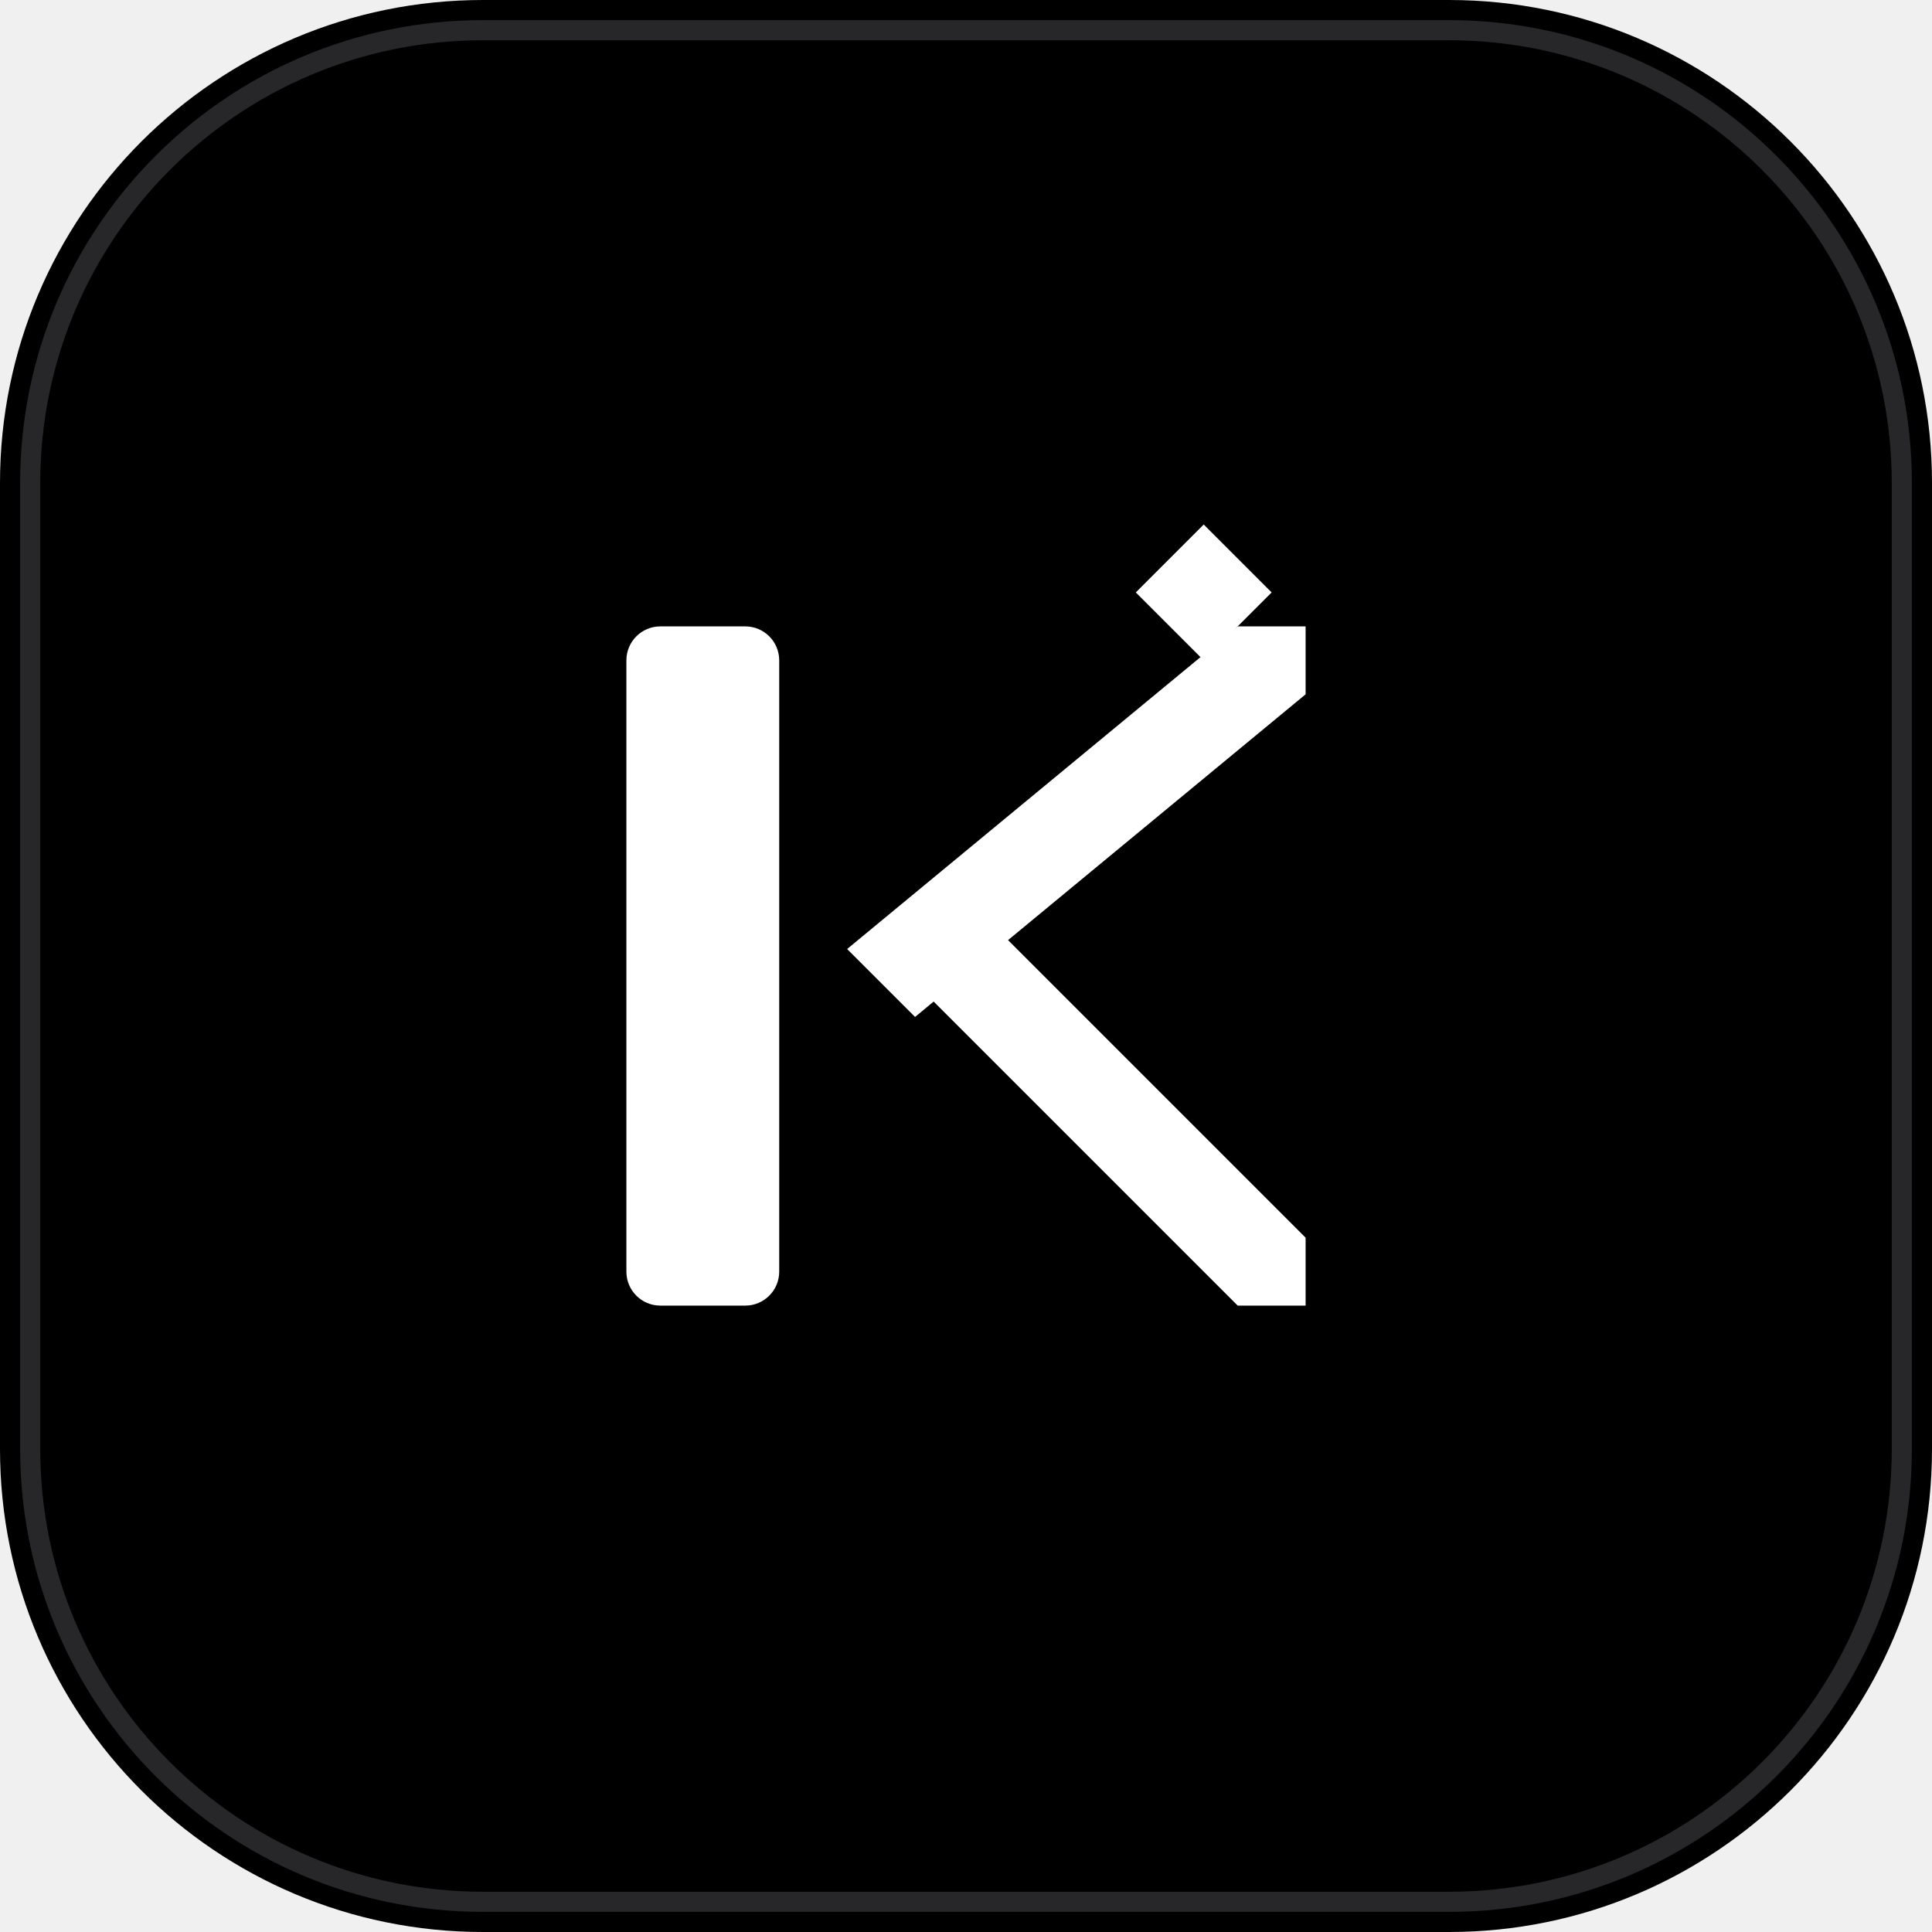
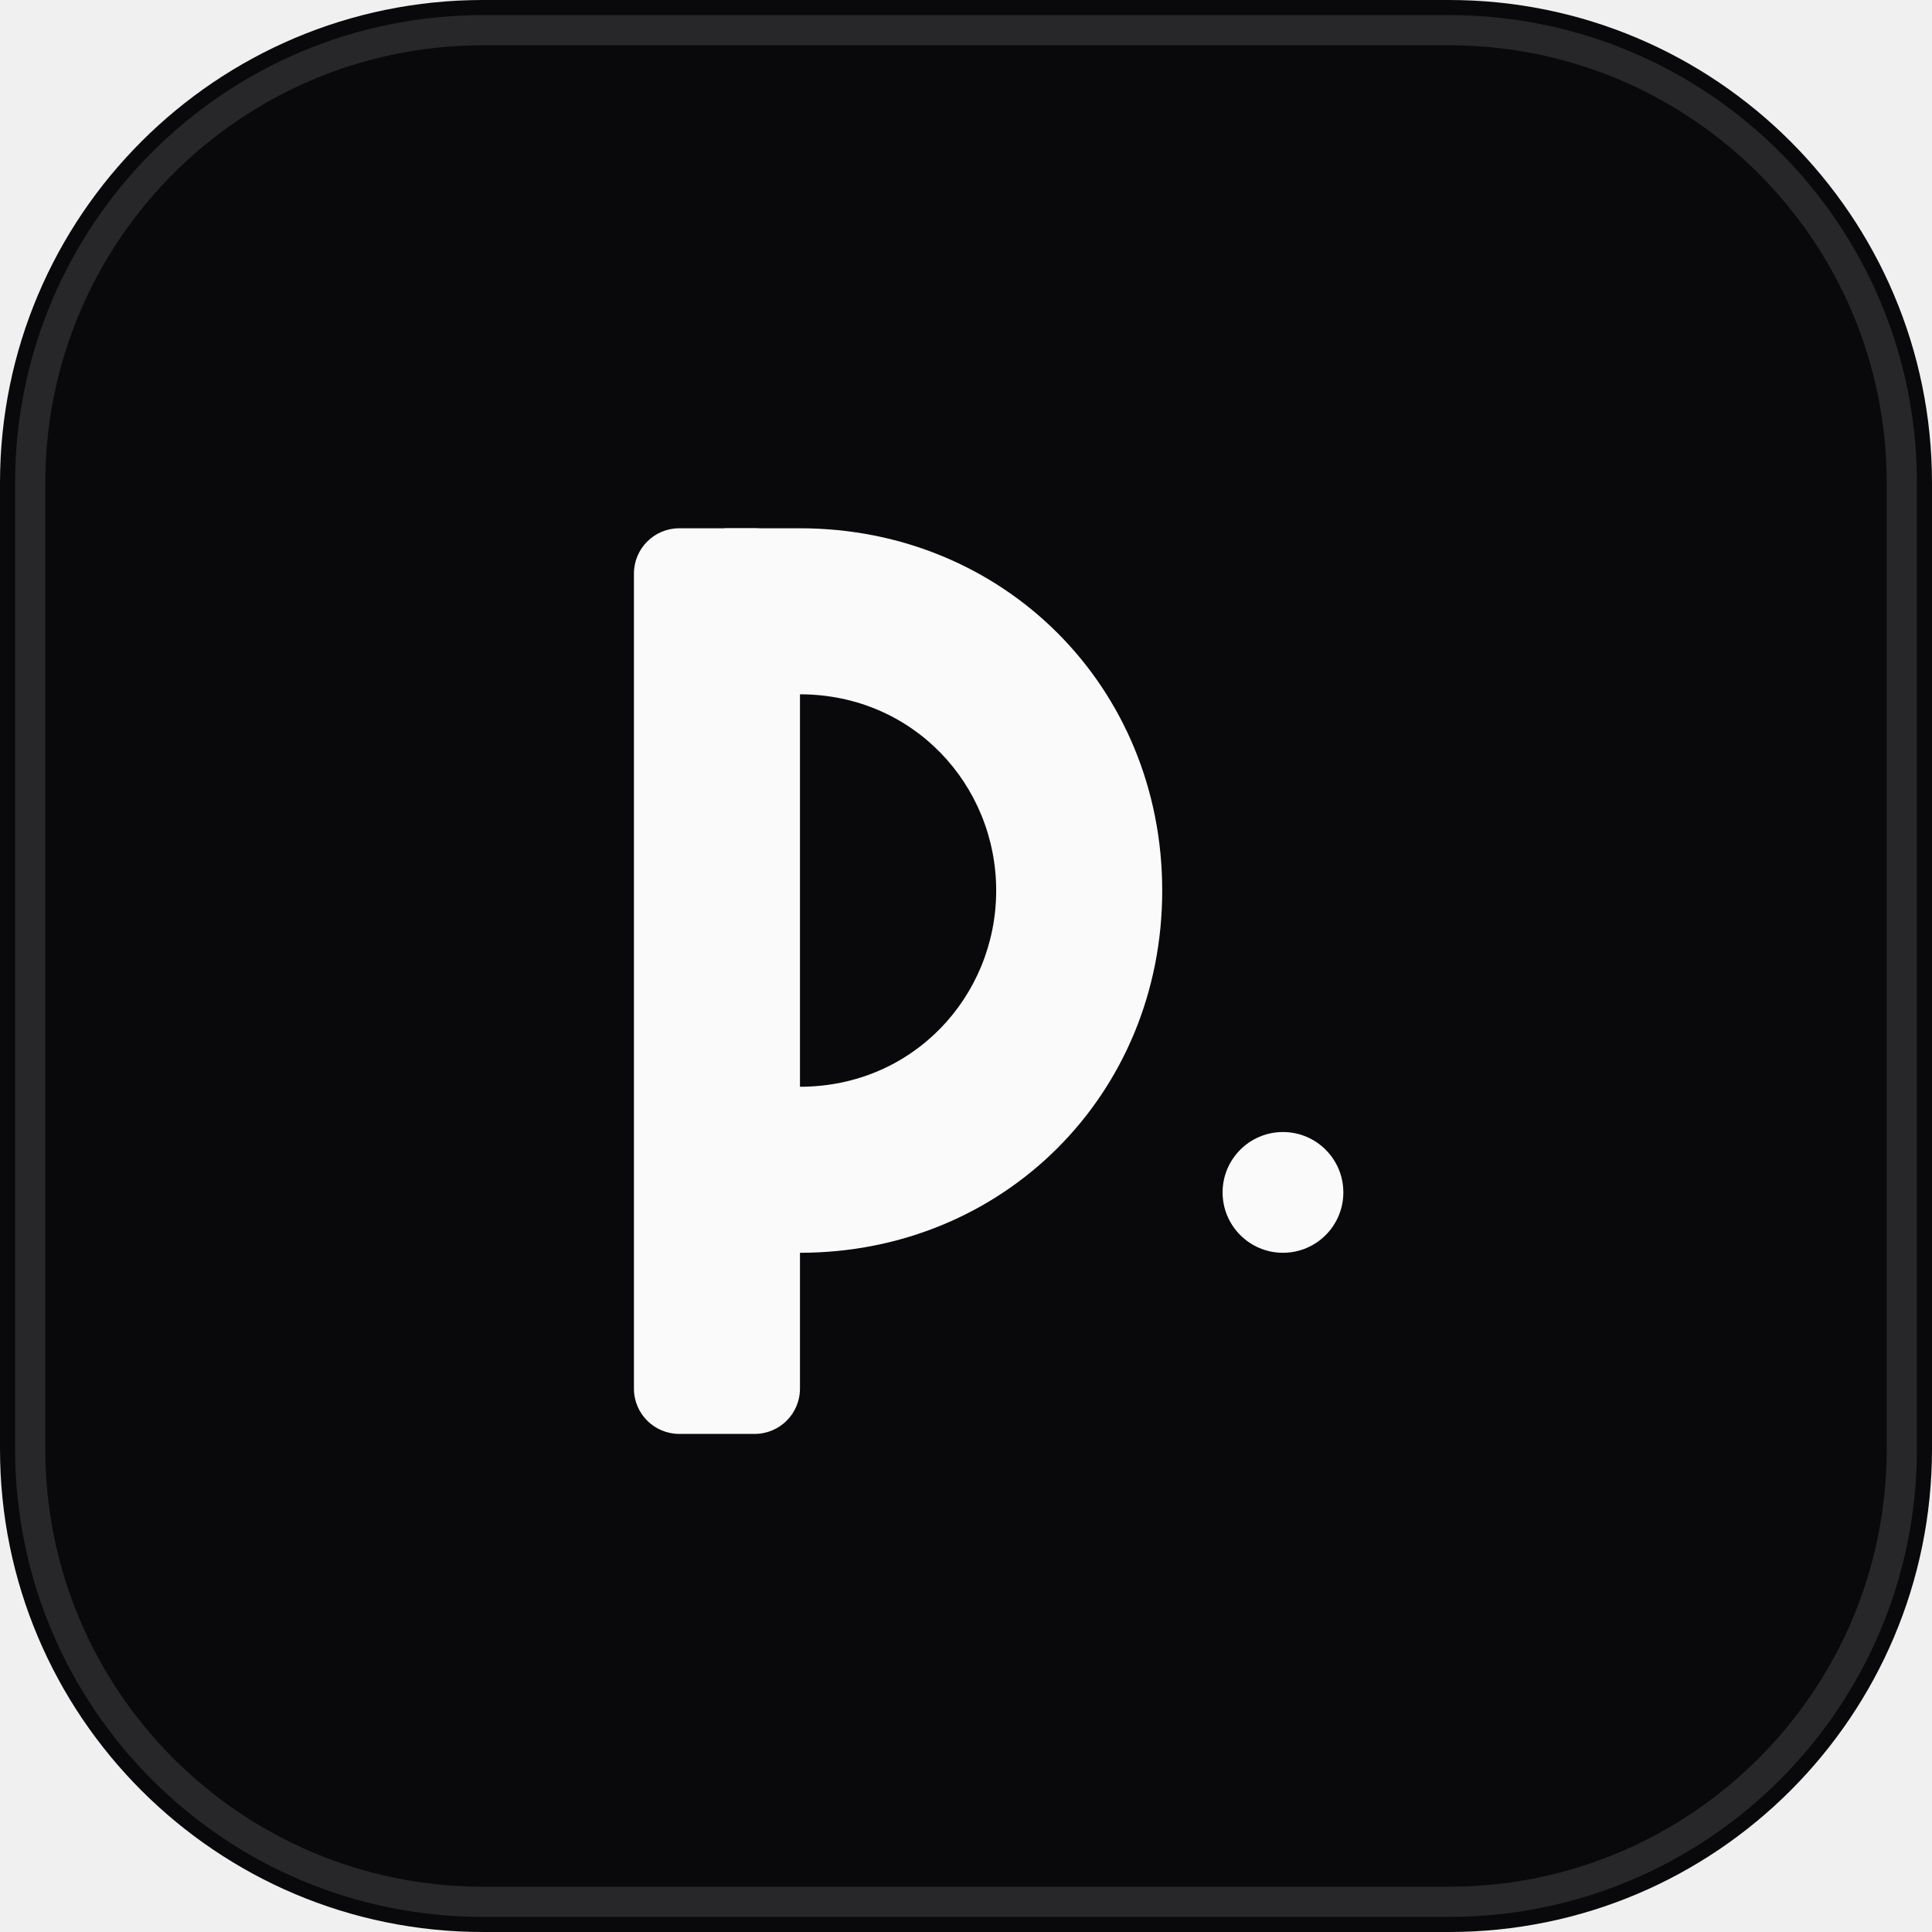
<svg xmlns="http://www.w3.org/2000/svg" width="192" height="192" viewBox="0 0 192 192" fill="none">
-   <rect width="192" height="192" rx="48" fill="#000000" />
-   <rect x="3" y="3" width="186" height="186" rx="45" stroke="#27272A" stroke-width="2" />
-   <g transform="translate(42, 42) scale(3.375)">
-     <rect x="6" y="6" width="4.5" height="20" rx="1" fill="#FFFFFF" />
-     <polygon points="12.5,15.5 24,6 26,6 26,8 14.5,17.5" fill="#FFFFFF" />
-     <polygon points="13.5,15.5 24,26 26,26 26,24 16,14" fill="#FFFFFF" />
-     <polygon points="21,5 23,3 25,5 23,7" fill="#FFFFFF" />
+   <rect width="192" height="192" rx="48" fill="#09090B" />
+   <rect x="3" y="3" width="186" height="186" rx="45" stroke="#27272A" stroke-width="3" />
+   <g transform="translate(54, 43.5) scale(0.375)">
+     <rect x="24" y="24" width="44" height="240" rx="12" fill="#FAFAFA" />
+     <path d="M68 24C122 24 164 66 164 120C164 174 122 216 68 216H48V172H68C98 172 120 148 120 120C120 92 98 68 68 68H48V24H68Z" fill="#FAFAFA" />
+     <circle cx="196" cy="200" r="16" fill="#FAFAFA" />
  </g>
</svg>
